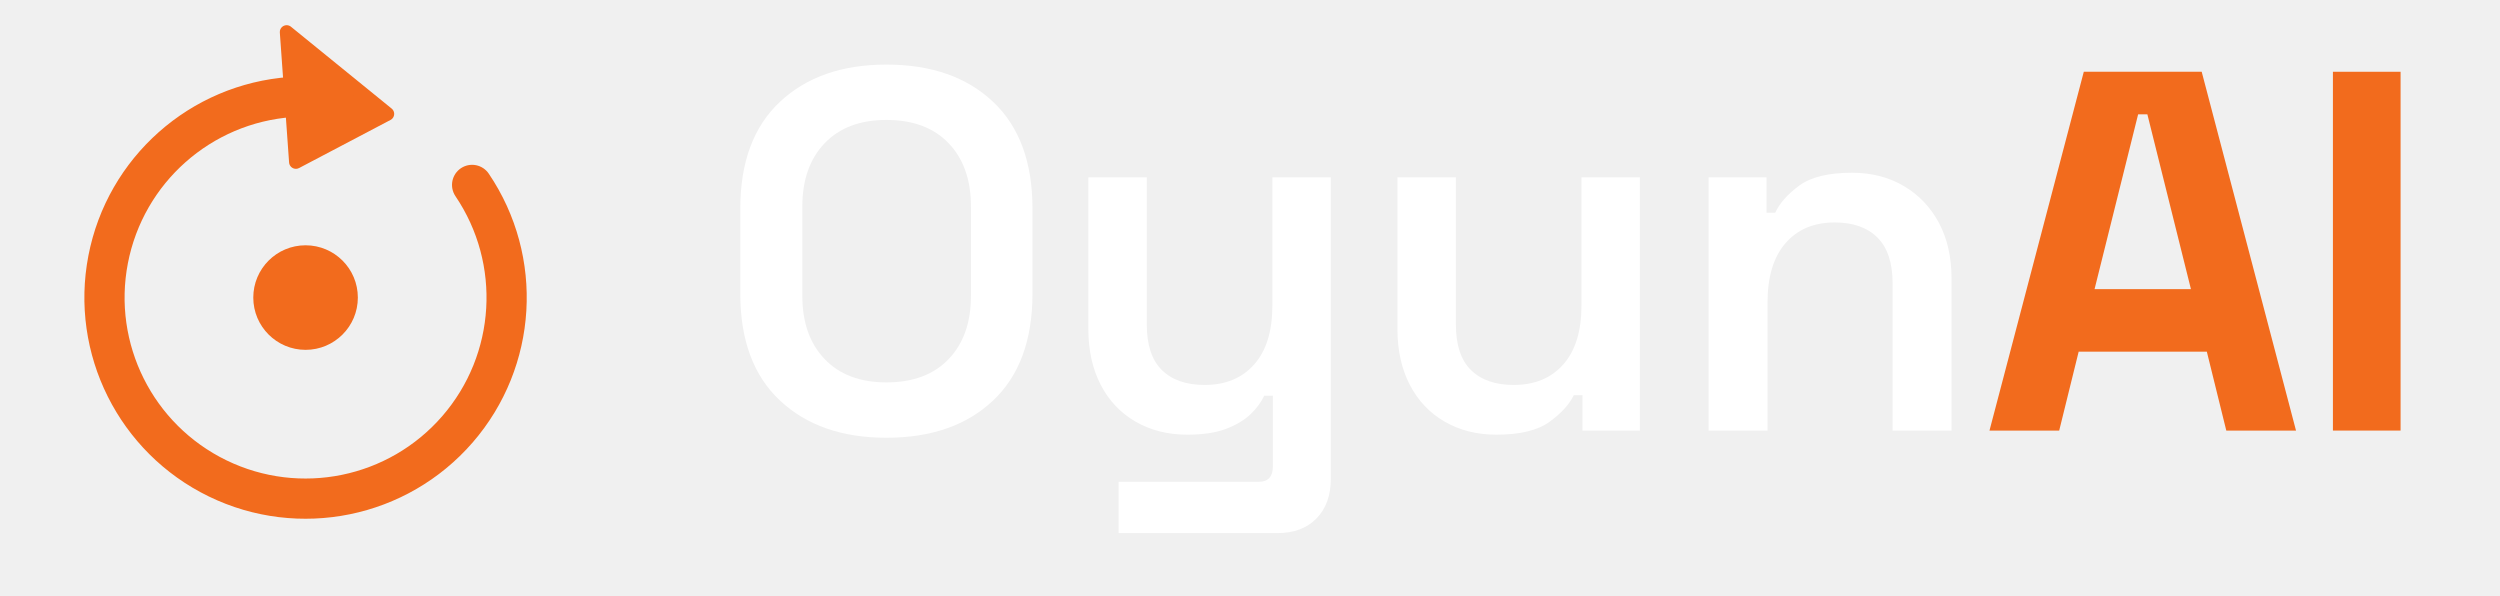
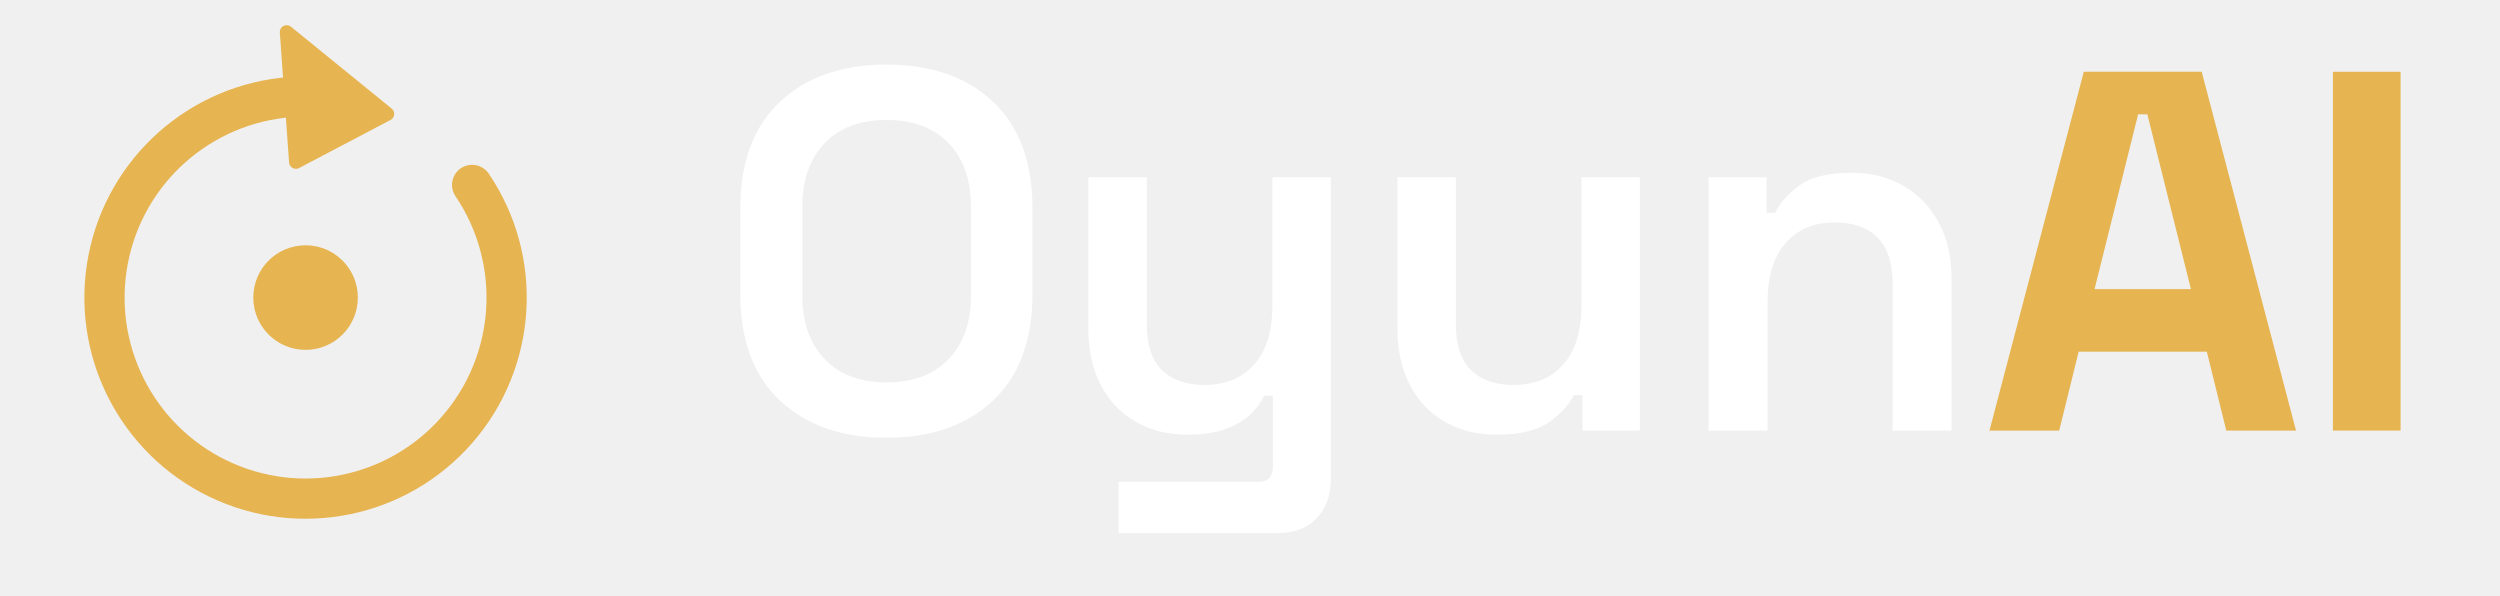
<svg xmlns="http://www.w3.org/2000/svg" width="487.72" height="116.10" viewBox="0 0 487.72 116.10" role="img" aria-label="OyunAI logo">
-   <path d="M 92.103 36.075 A 39.226 39.226 0 1 1 56.824 18.925" fill="none" stroke="#F26B1D" stroke-width="7.845" stroke-linecap="round" />
-   <path d="M 75.567 22.217 L 57.727 31.602 L 55.921 6.248 Z" fill="#F26B1D" stroke="#F26B1D" stroke-width="2.667" stroke-linejoin="round" />
-   <circle cx="59.612" cy="58.052" r="10.199" fill="#F26B1D" />
+   <path d="M 92.103 36.075 A 39.226 39.226 0 1 1 56.824 18.925" fill="none" stroke="#E6B450" stroke-width="7.845" stroke-linecap="round" />
+   <path d="M 75.567 22.217 L 57.727 31.602 L 55.921 6.248 Z" fill="#E6B450" stroke="#E6B450" stroke-width="2.667" stroke-linejoin="round" />
+   <circle cx="59.612" cy="58.052" r="10.199" fill="#E6B450" />
  <g fill="#FFFFFF" transform="translate(139.224 84.000) scale(0.1 -0.1)">
    <path transform="translate(0.00 0.00)" d="M337 -14Q207 -14 129.5 58.5Q52 131 52 267V433Q52 569 129.5 641.5Q207 714 337 714Q468 714 545.0 641.5Q622 569 622 433V267Q622 131 545.0 58.5Q468 -14 337 -14ZM337 94Q415 94 458.5 139.5Q502 185 502 263V437Q502 515 458.5 560.5Q415 606 337 606Q260 606 216.5 560.5Q173 515 173 437V263Q173 185 216.5 139.5Q260 94 337 94Z" />
    <path transform="translate(662.00 0.00)" d="M128 -200V-100H401Q429 -100 429 -70V68H412Q404 50 386.0 32.5Q368 15 338.0 3.5Q308 -8 262 -8Q205 -8 161.0 17.5Q117 43 93.0 89.5Q69 136 69 198V494H183V207Q183 147 212.5 118.0Q242 89 296 89Q357 89 392.5 129.0Q428 169 428 244V494H542V-94Q542 -143 514.0 -171.5Q486 -200 438 -200Z" />
    <path transform="translate(1265.00 0.00)" d="M262 -8Q205 -8 161.0 17.5Q117 43 93.0 89.5Q69 136 69 198V494H183V207Q183 147 212.5 118.0Q242 89 296 89Q357 89 392.5 129.0Q428 169 428 244V494H542V0H430V69H413Q400 42 365.5 17.0Q331 -8 262 -8Z" />
    <path transform="translate(1868.00 0.00)" d="M73 0V494H186V425H203Q216 453 250.0 478.0Q284 503 353 503Q410 503 454.0 477.0Q498 451 522.5 405.0Q547 359 547 296V0H432V287Q432 347 402.5 376.5Q373 406 319 406Q258 406 223.0 365.5Q188 325 188 250V0Z" />
  </g>
-   <g fill="#F26B1D" transform="translate(386.324 84.000) scale(0.1 -0.1)">
+   <g fill="#E6B450" transform="translate(386.324 84.000) scale(0.1 -0.1)">
    <path transform="translate(0.00 0.00)" d="M18 0 202 700H432L616 0H480L442 154H192L154 0ZM223 276H411L326 617H308Z" />
    <path transform="translate(622.00 0.00)" d="M66 0V700H198V0Z" />
  </g>
</svg>
